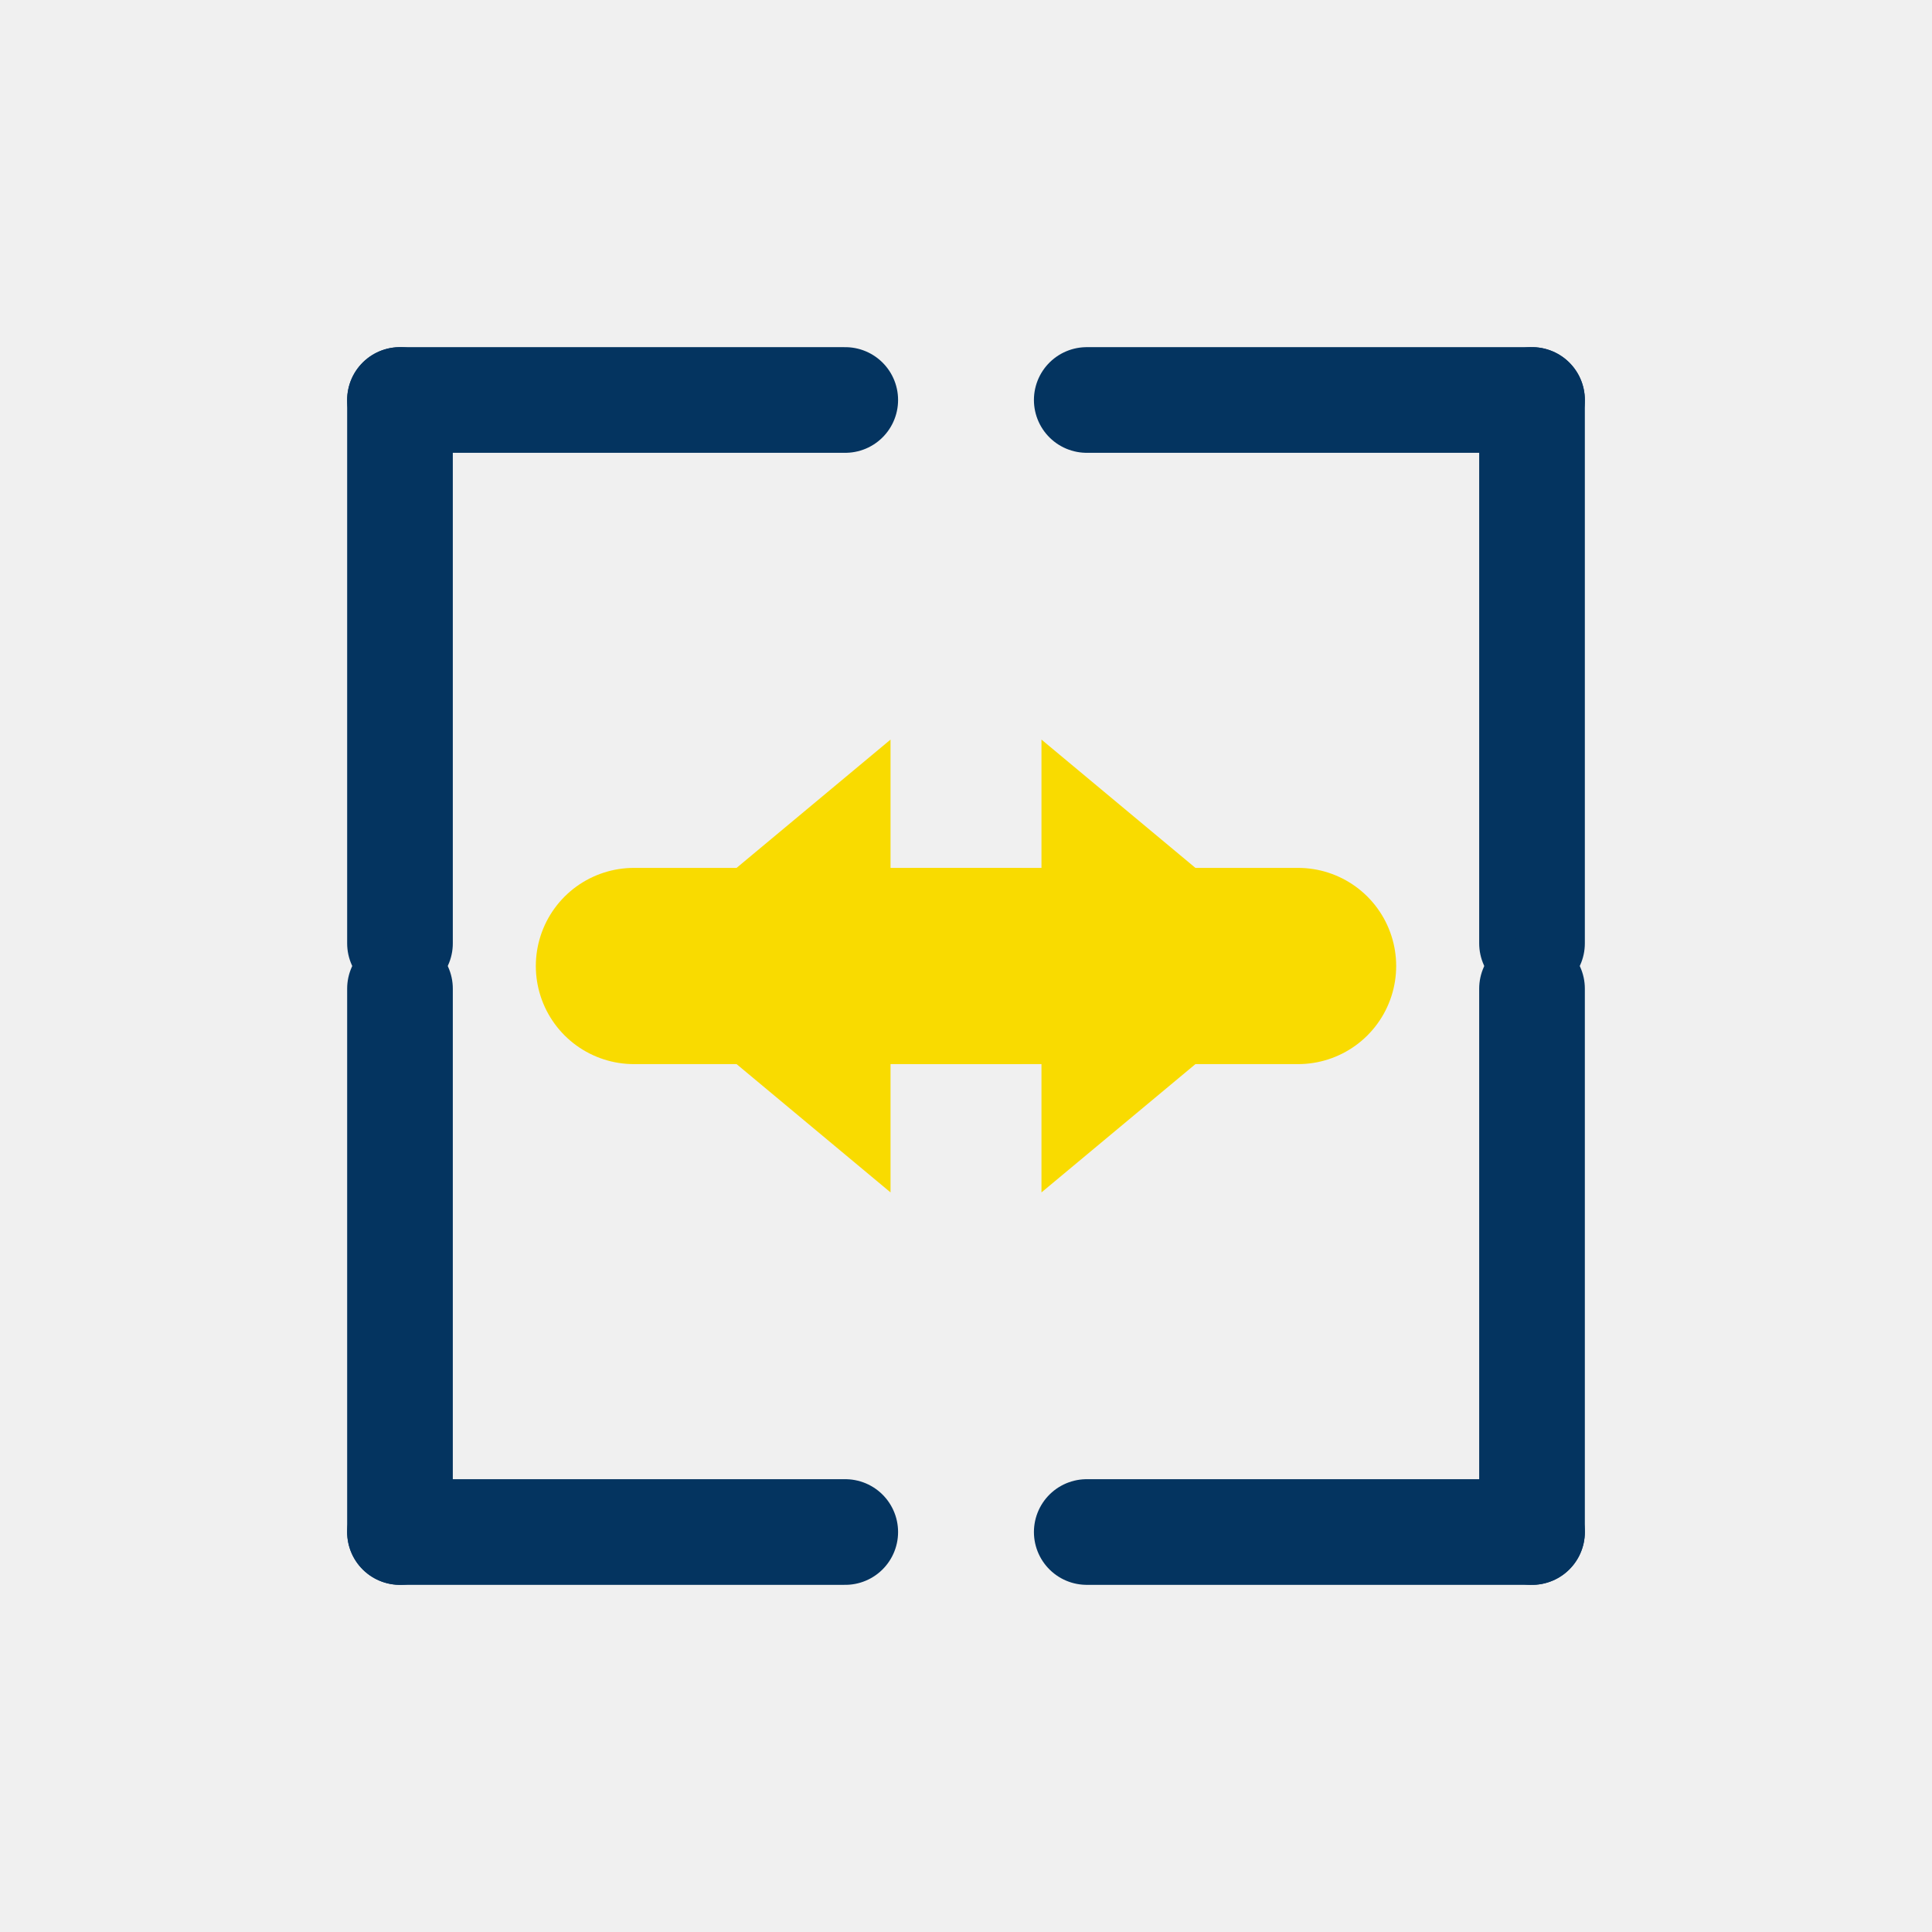
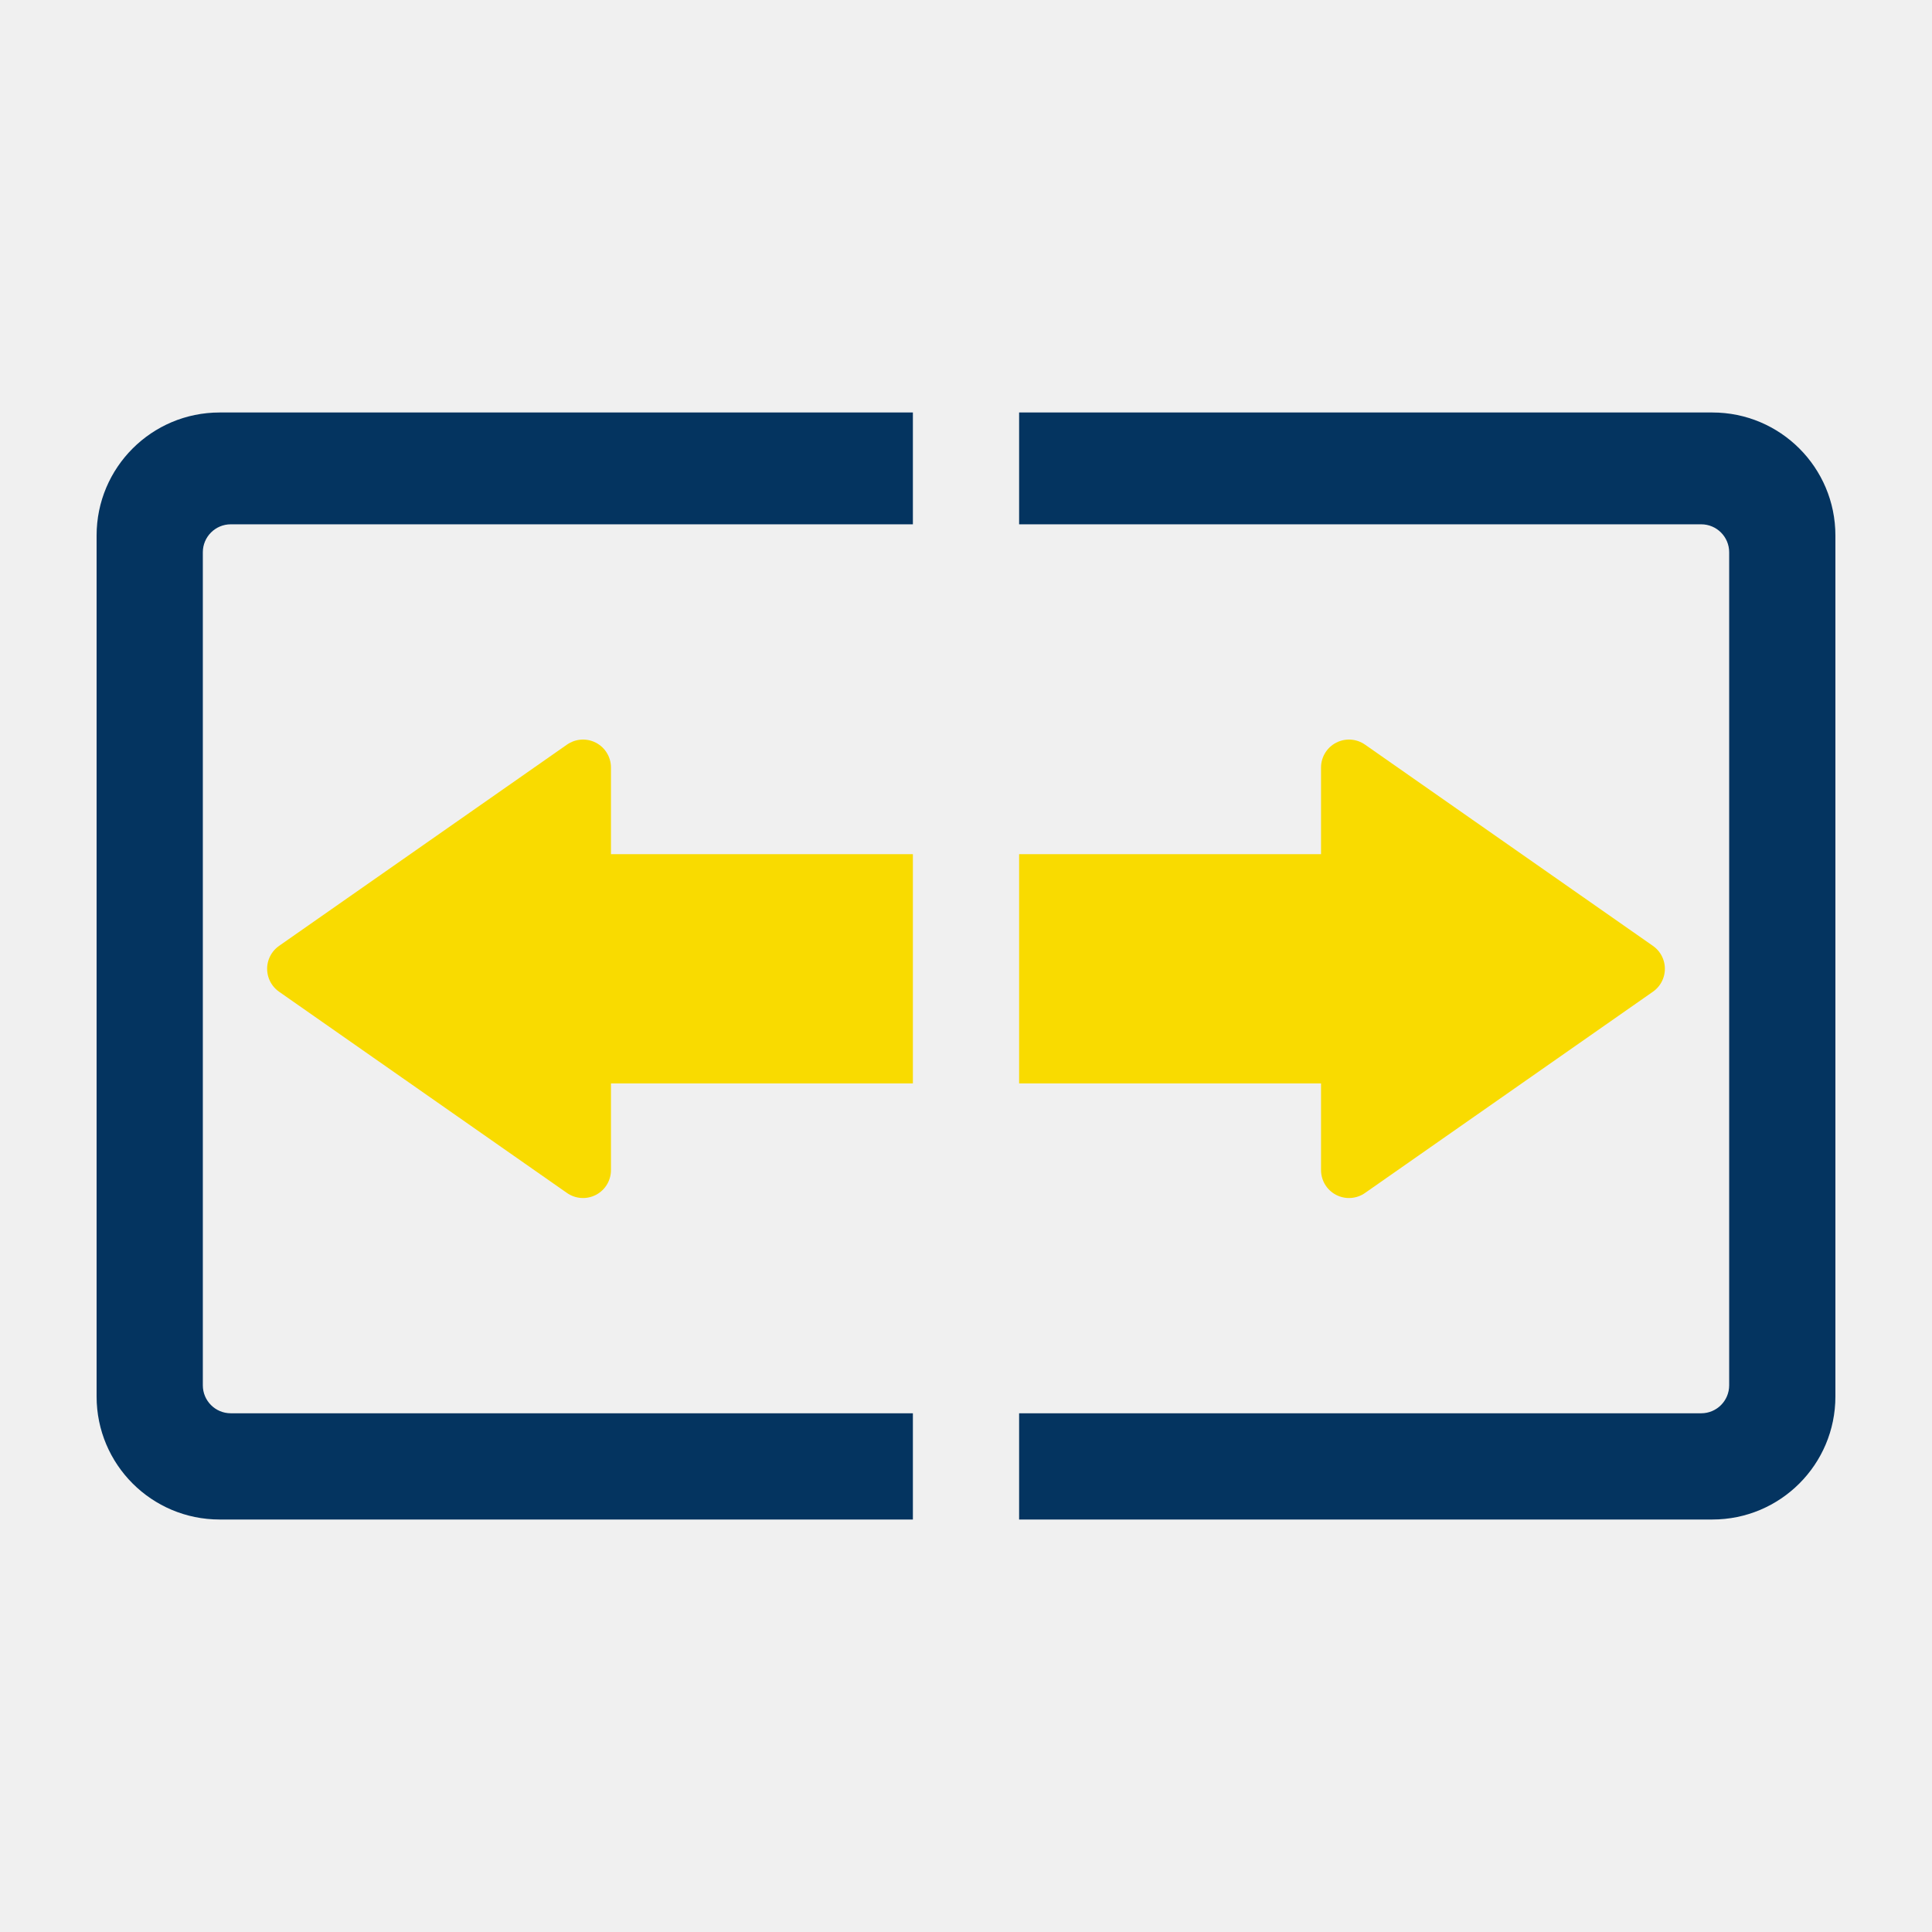
<svg xmlns="http://www.w3.org/2000/svg" viewBox="0 0 512 512" role="img" aria-label="Doca Livre">
  <style>
-     .contorno { stroke: #043460; }
+     .contorno { fill: #043460; }
    @media (prefers-color-scheme: dark) {
-       .contorno { stroke: #ffffff; }
+       .contorno { fill: #ffffff; }
    }
  </style>
-   <g transform="translate(106 106)" fill="none" stroke-width="28" stroke-linecap="round">
-     <path class="contorno" d="M0 0h118" />
-     <path class="contorno" d="M0 300h118" />
-     <path class="contorno" d="M0 0v144" />
-     <path class="contorno" d="M0 300v-144" />
-     <path class="contorno" d="M300 0H182" />
-     <path class="contorno" d="M300 300H182" />
-     <path class="contorno" d="M300 0v144" />
-     <path class="contorno" d="M300 300v-144" />
-     <path d="M62 150h100" stroke="#f9db00" stroke-width="52" />
-     <path d="M58 150l72-60v120z" fill="#f9db00" stroke="none" />
-     <path d="M238 150H138" stroke="#f9db00" stroke-width="52" />
-     <path d="M242 150L170 90v120z" fill="#f9db00" stroke="none" />
+   <g transform="translate(25.6 109.3145) scale(1.481672) translate(-54 -110)">
+     <g id="metade">
+       <path class="contorno" d="M200 110H76a22 22 0 0 0-22 22v154a22 22 0 0 0 22 22h124v-19H78a5 5 0 0 1-5-5V135a5 5 0 0 1 5-5h122z" />
+       <path fill="#f9db00" d="M89.5 209.5 141 173.5v72z" stroke="#f9db00" stroke-width="10" stroke-linejoin="round" />
+       <rect fill="#f9db00" x="141" y="189" width="59" height="41" />
+     </g>
+     <use href="#metade" transform="translate(419 0) scale(-1 1)" />
  </g>
</svg>
